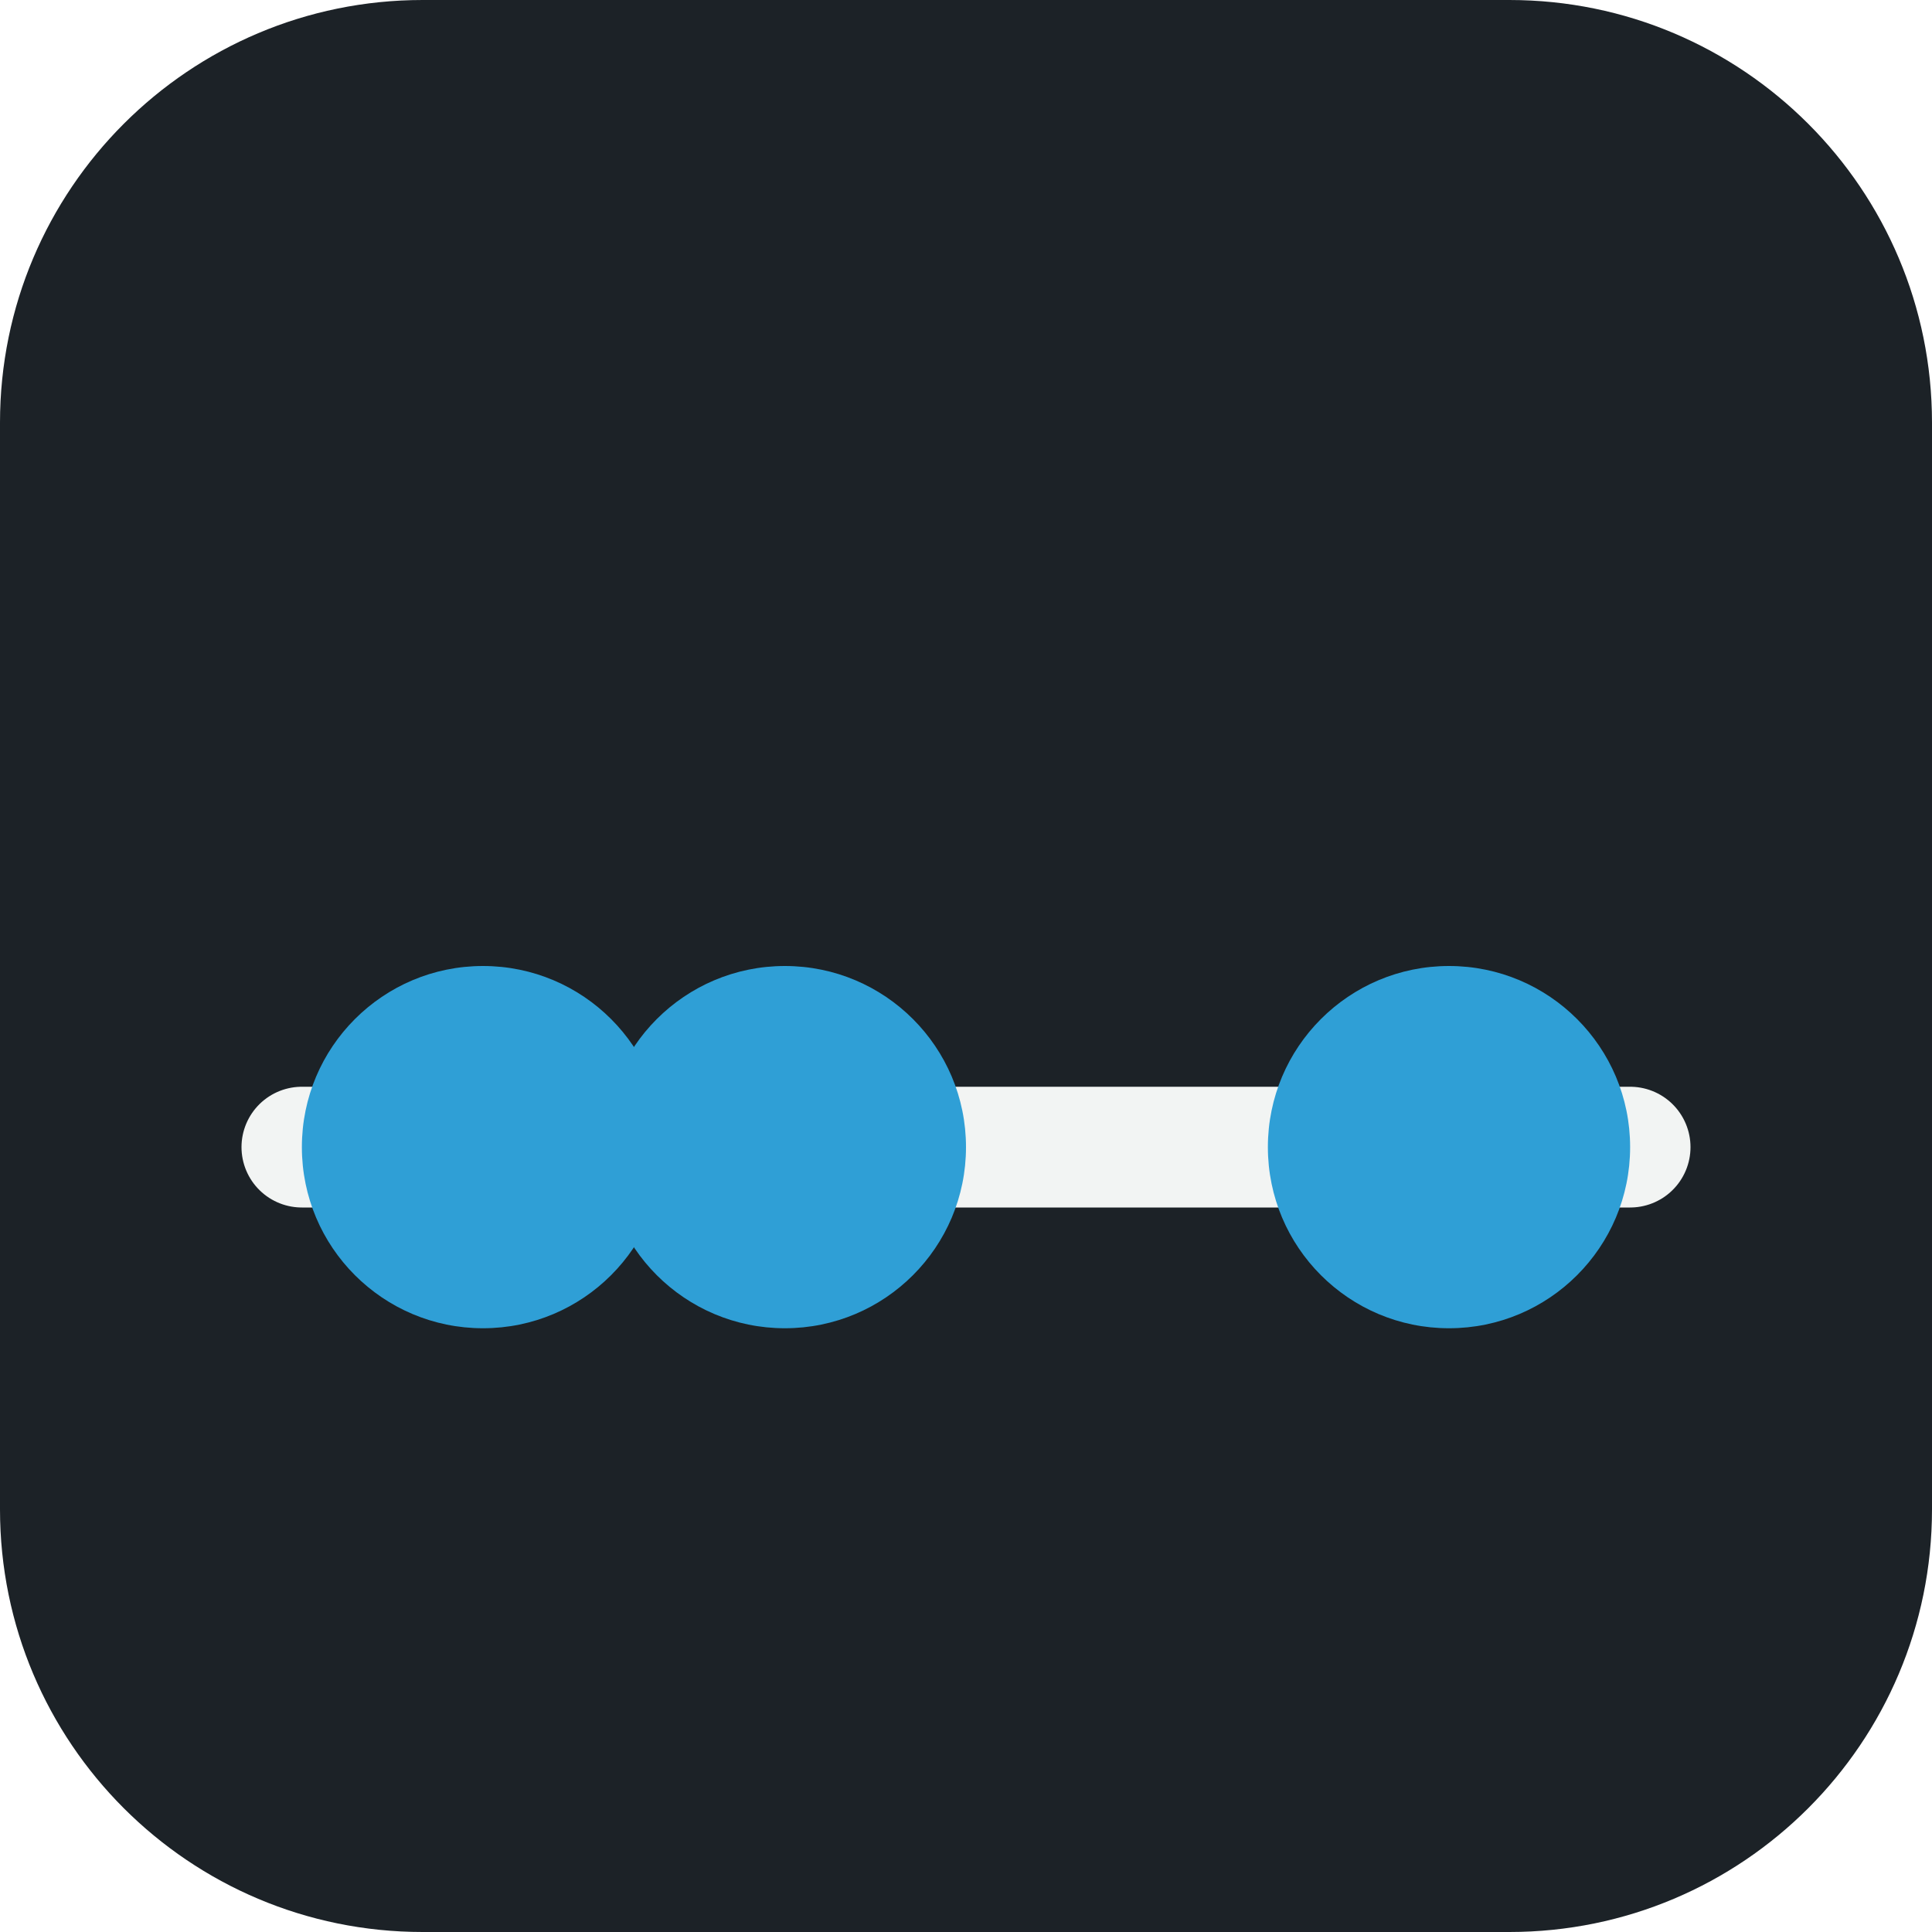
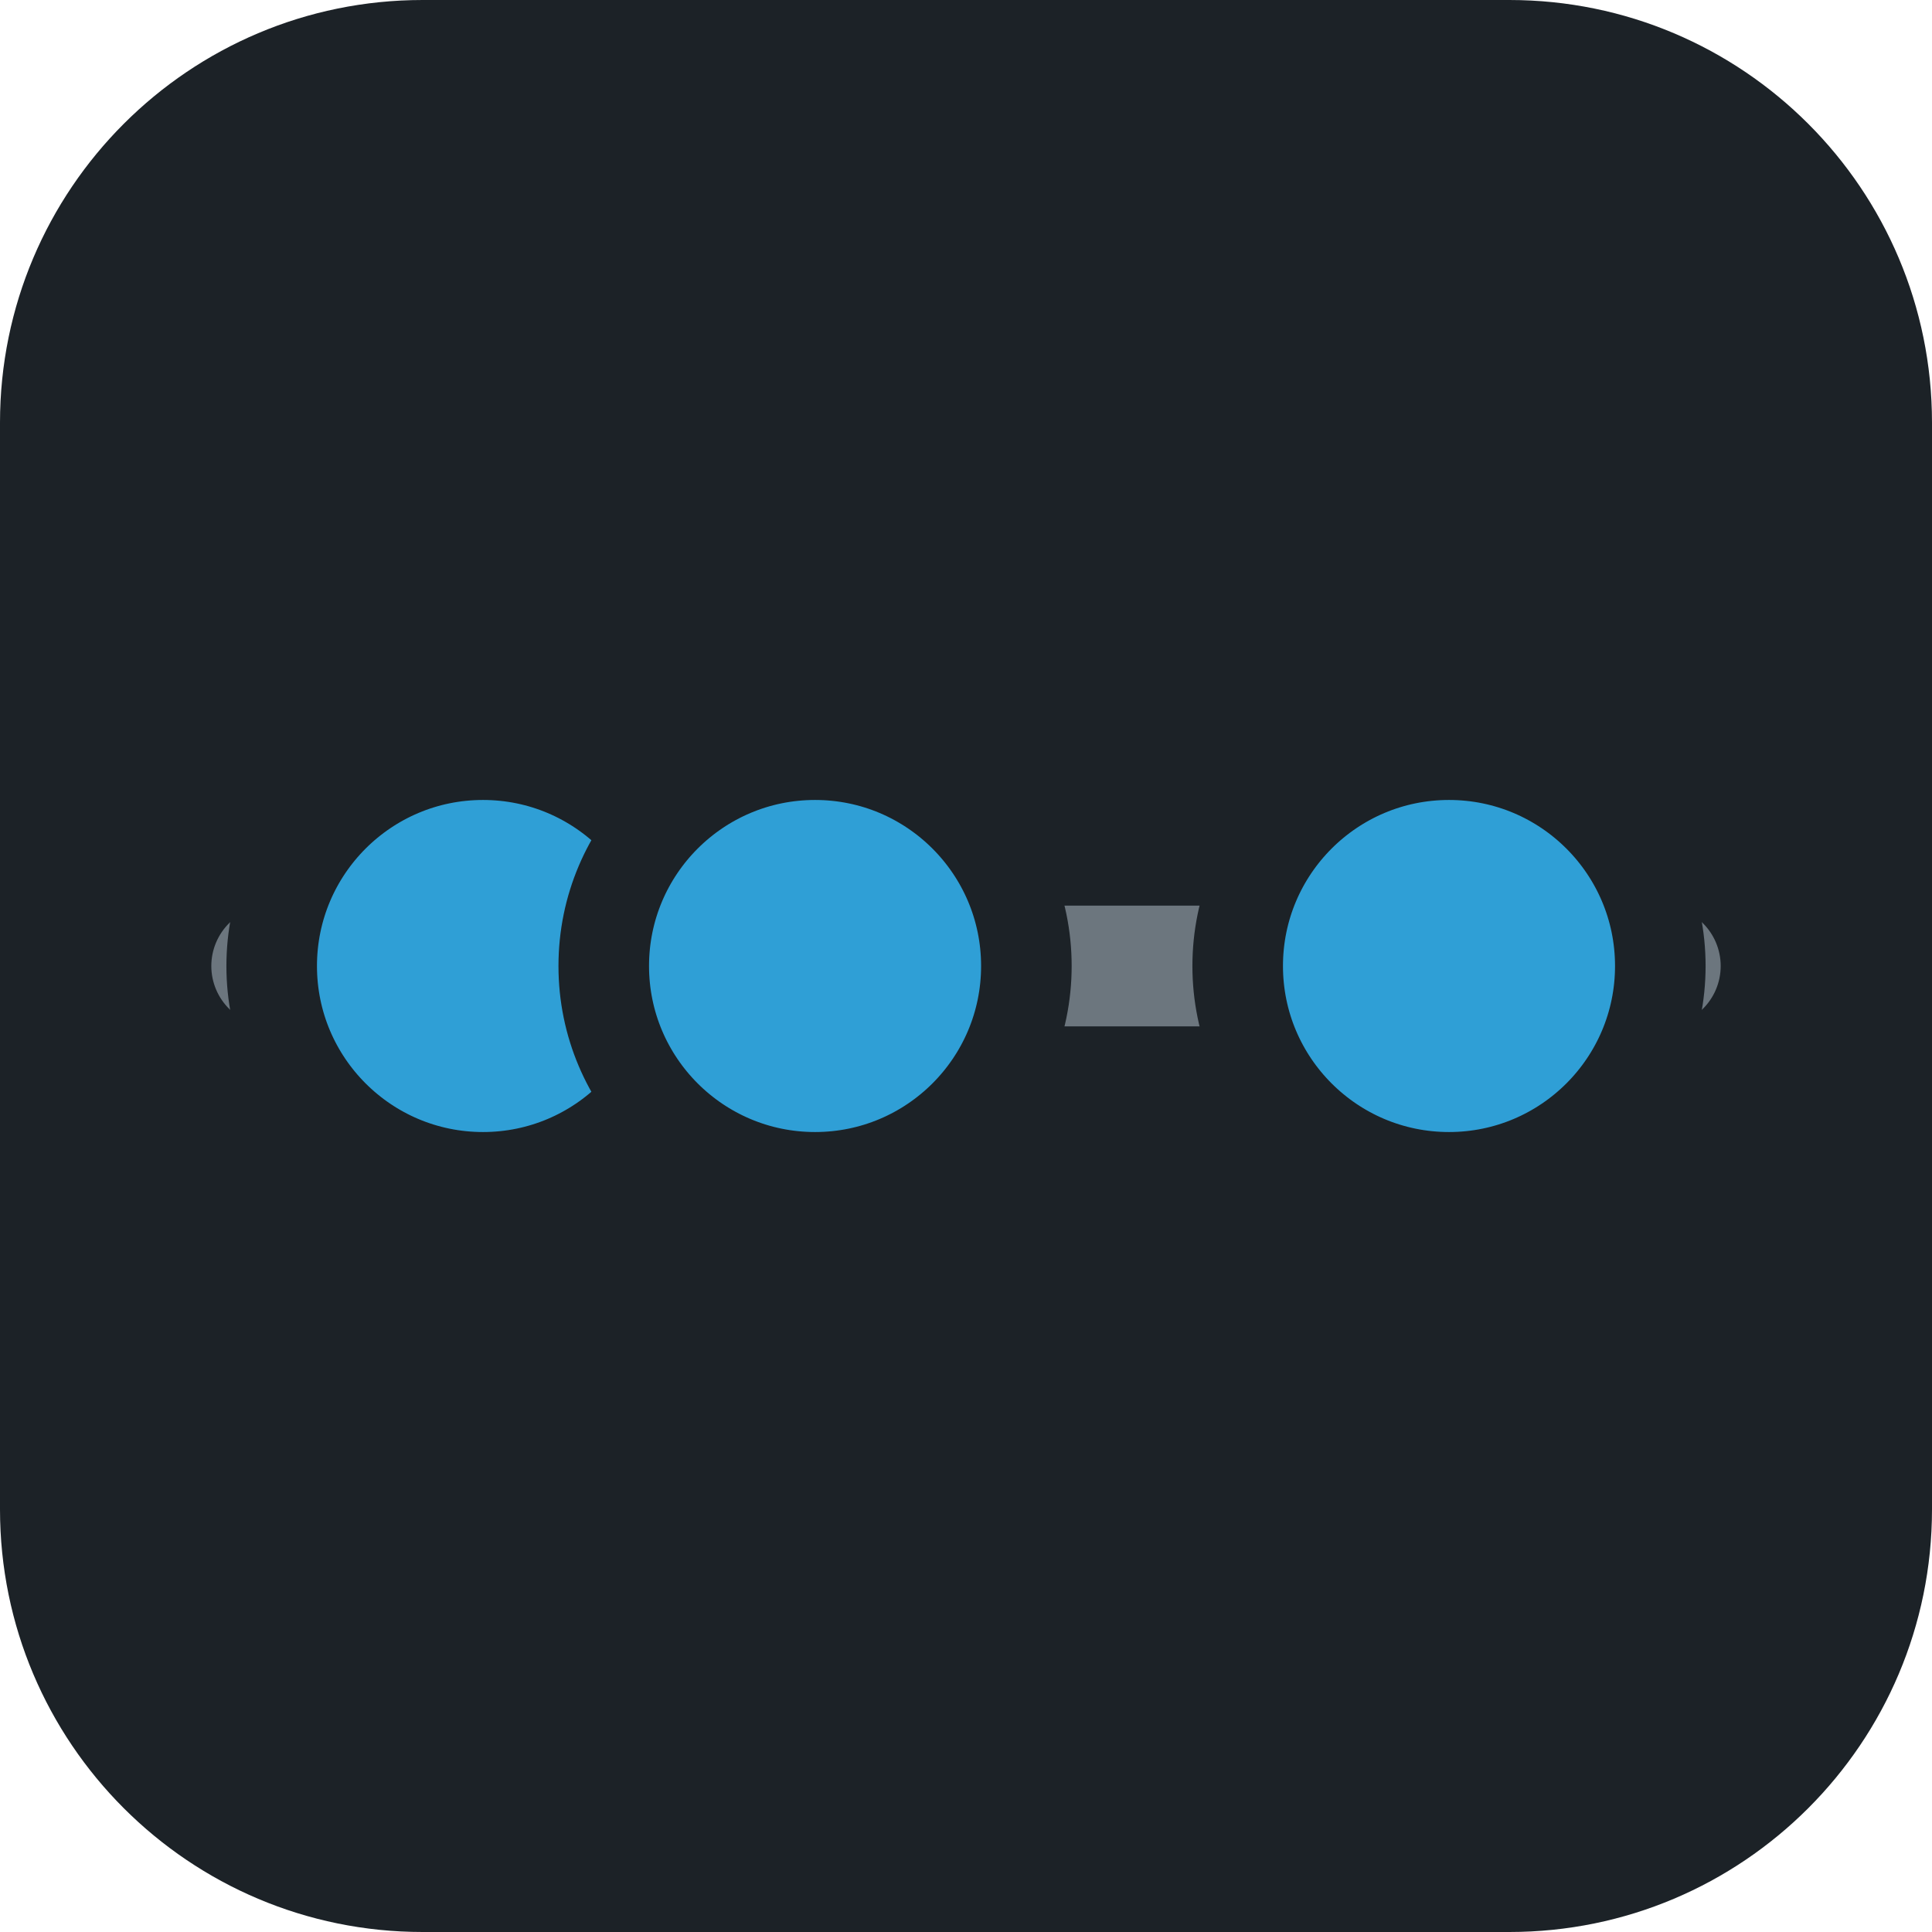
<svg xmlns="http://www.w3.org/2000/svg" viewBox="0 0 64 64">
  <rect width="64" height="64" rx="14" fill="#1C2227" />
-   <path d="M10 38 H54" stroke="#F2F4F3" stroke-width="4" stroke-linecap="round" />
-   <circle cx="16" cy="38" r="6" fill="#2F9FD6" />
-   <circle cx="26" cy="38" r="6" fill="#2F9FD6" />
-   <circle cx="48" cy="38" r="6" fill="#2F9FD6" />
+   <path d="M9 32H55" stroke="#6C767E" stroke-width="4" stroke-linecap="round" />
+   <g fill="#2F9FD6" stroke="#1C2227" stroke-width="3">
+     <circle cx="16" cy="32" r="7" />
+     <circle cx="27" cy="32" r="7" />
+     <circle cx="48" cy="32" r="7" />
+   </g>
</svg>
